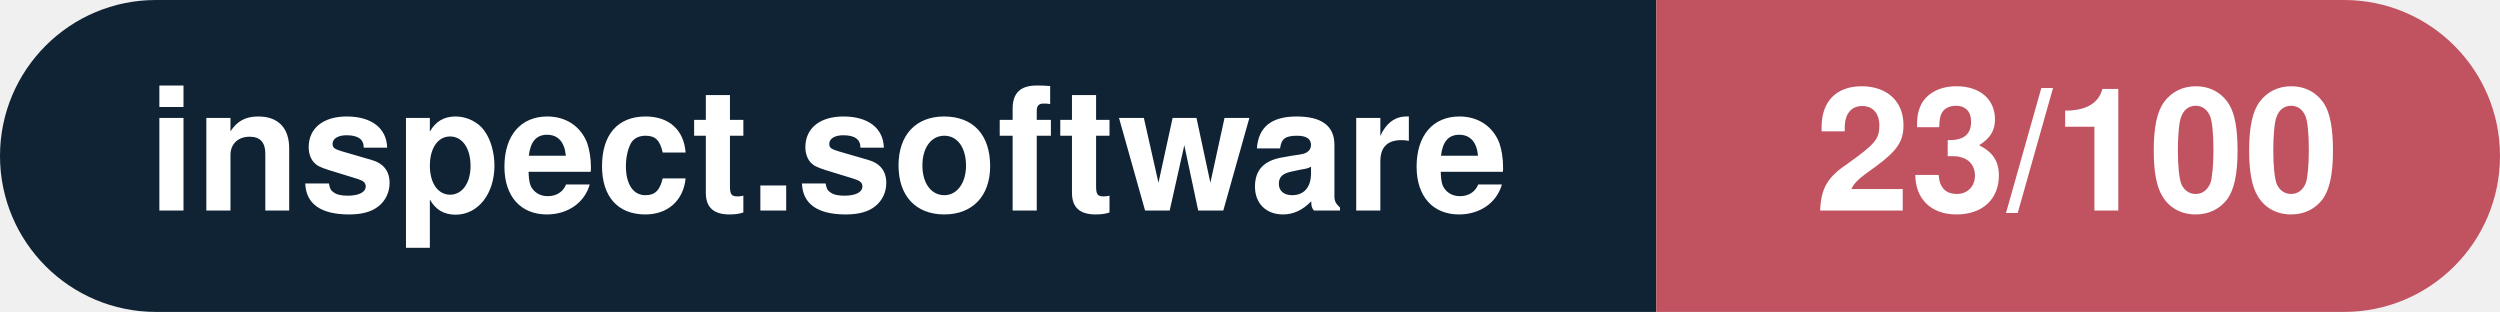
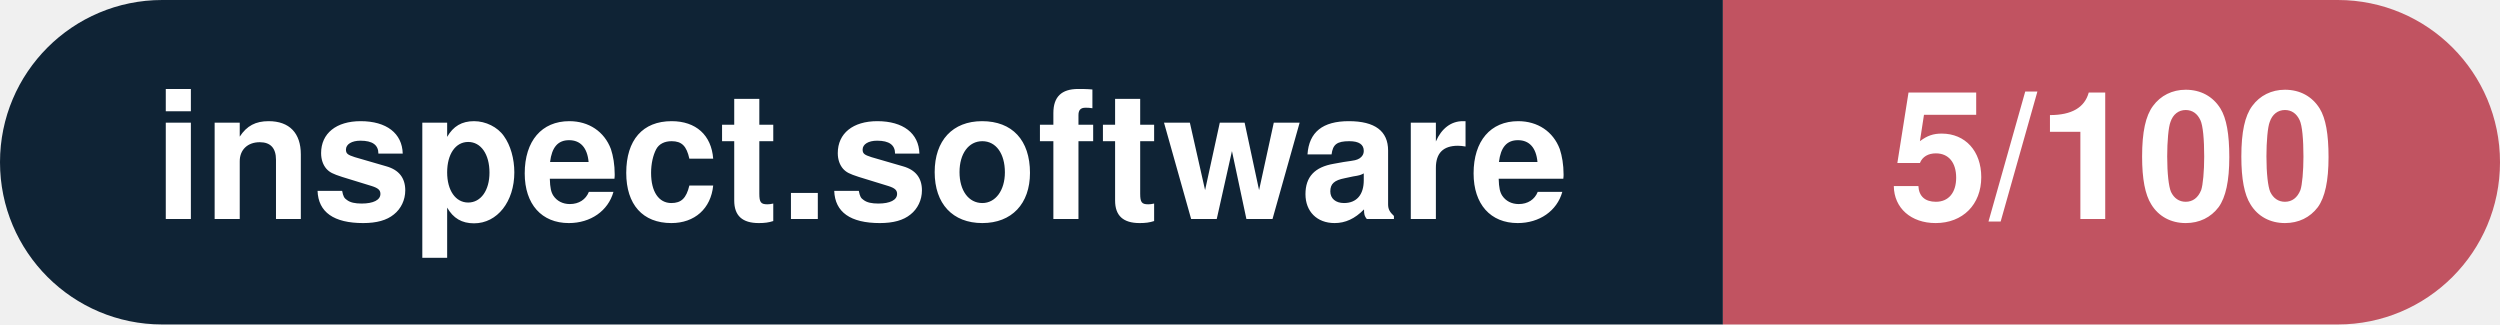
- <svg xmlns="http://www.w3.org/2000/svg" width="160.3" height="20" viewBox="0 0 160.3 20" role="img" aria-label="inspect.software: 23/100">
+ <svg xmlns="http://www.w3.org/2000/svg" width="154.1" height="20" viewBox="0 0 154.1 20" role="img" aria-label="inspect.software: 5/100">
  <clipPath id="rnd">
-     <rect width="160.3" height="20" rx="10.0" fill="#fff" />
+     <rect width="154.1" height="20" rx="10.0" fill="#fff" />
  </clipPath>
  <g clip-path="url(#rnd)">
    <rect width="106.2" height="20" fill="#0f2335" />
-     <rect x="106.2" width="54.1" height="20" fill="#c15361" />
+     <rect x="106.2" width="47.9" height="20" fill="#c15361" />
  </g>
  <g fill="#fff" text-anchor="middle" font-family="Helvetica Neue,Helvetica,Arial,sans-serif" font-size="11">
    <text x="53.1" y="13.5" font-weight="600">inspect.software</text>
-     <text x="133.2" y="13.5" font-weight="700">23/100</text>
+     <text x="130.2" y="13.5" font-weight="700">5/100</text>
  </g>
</svg>
